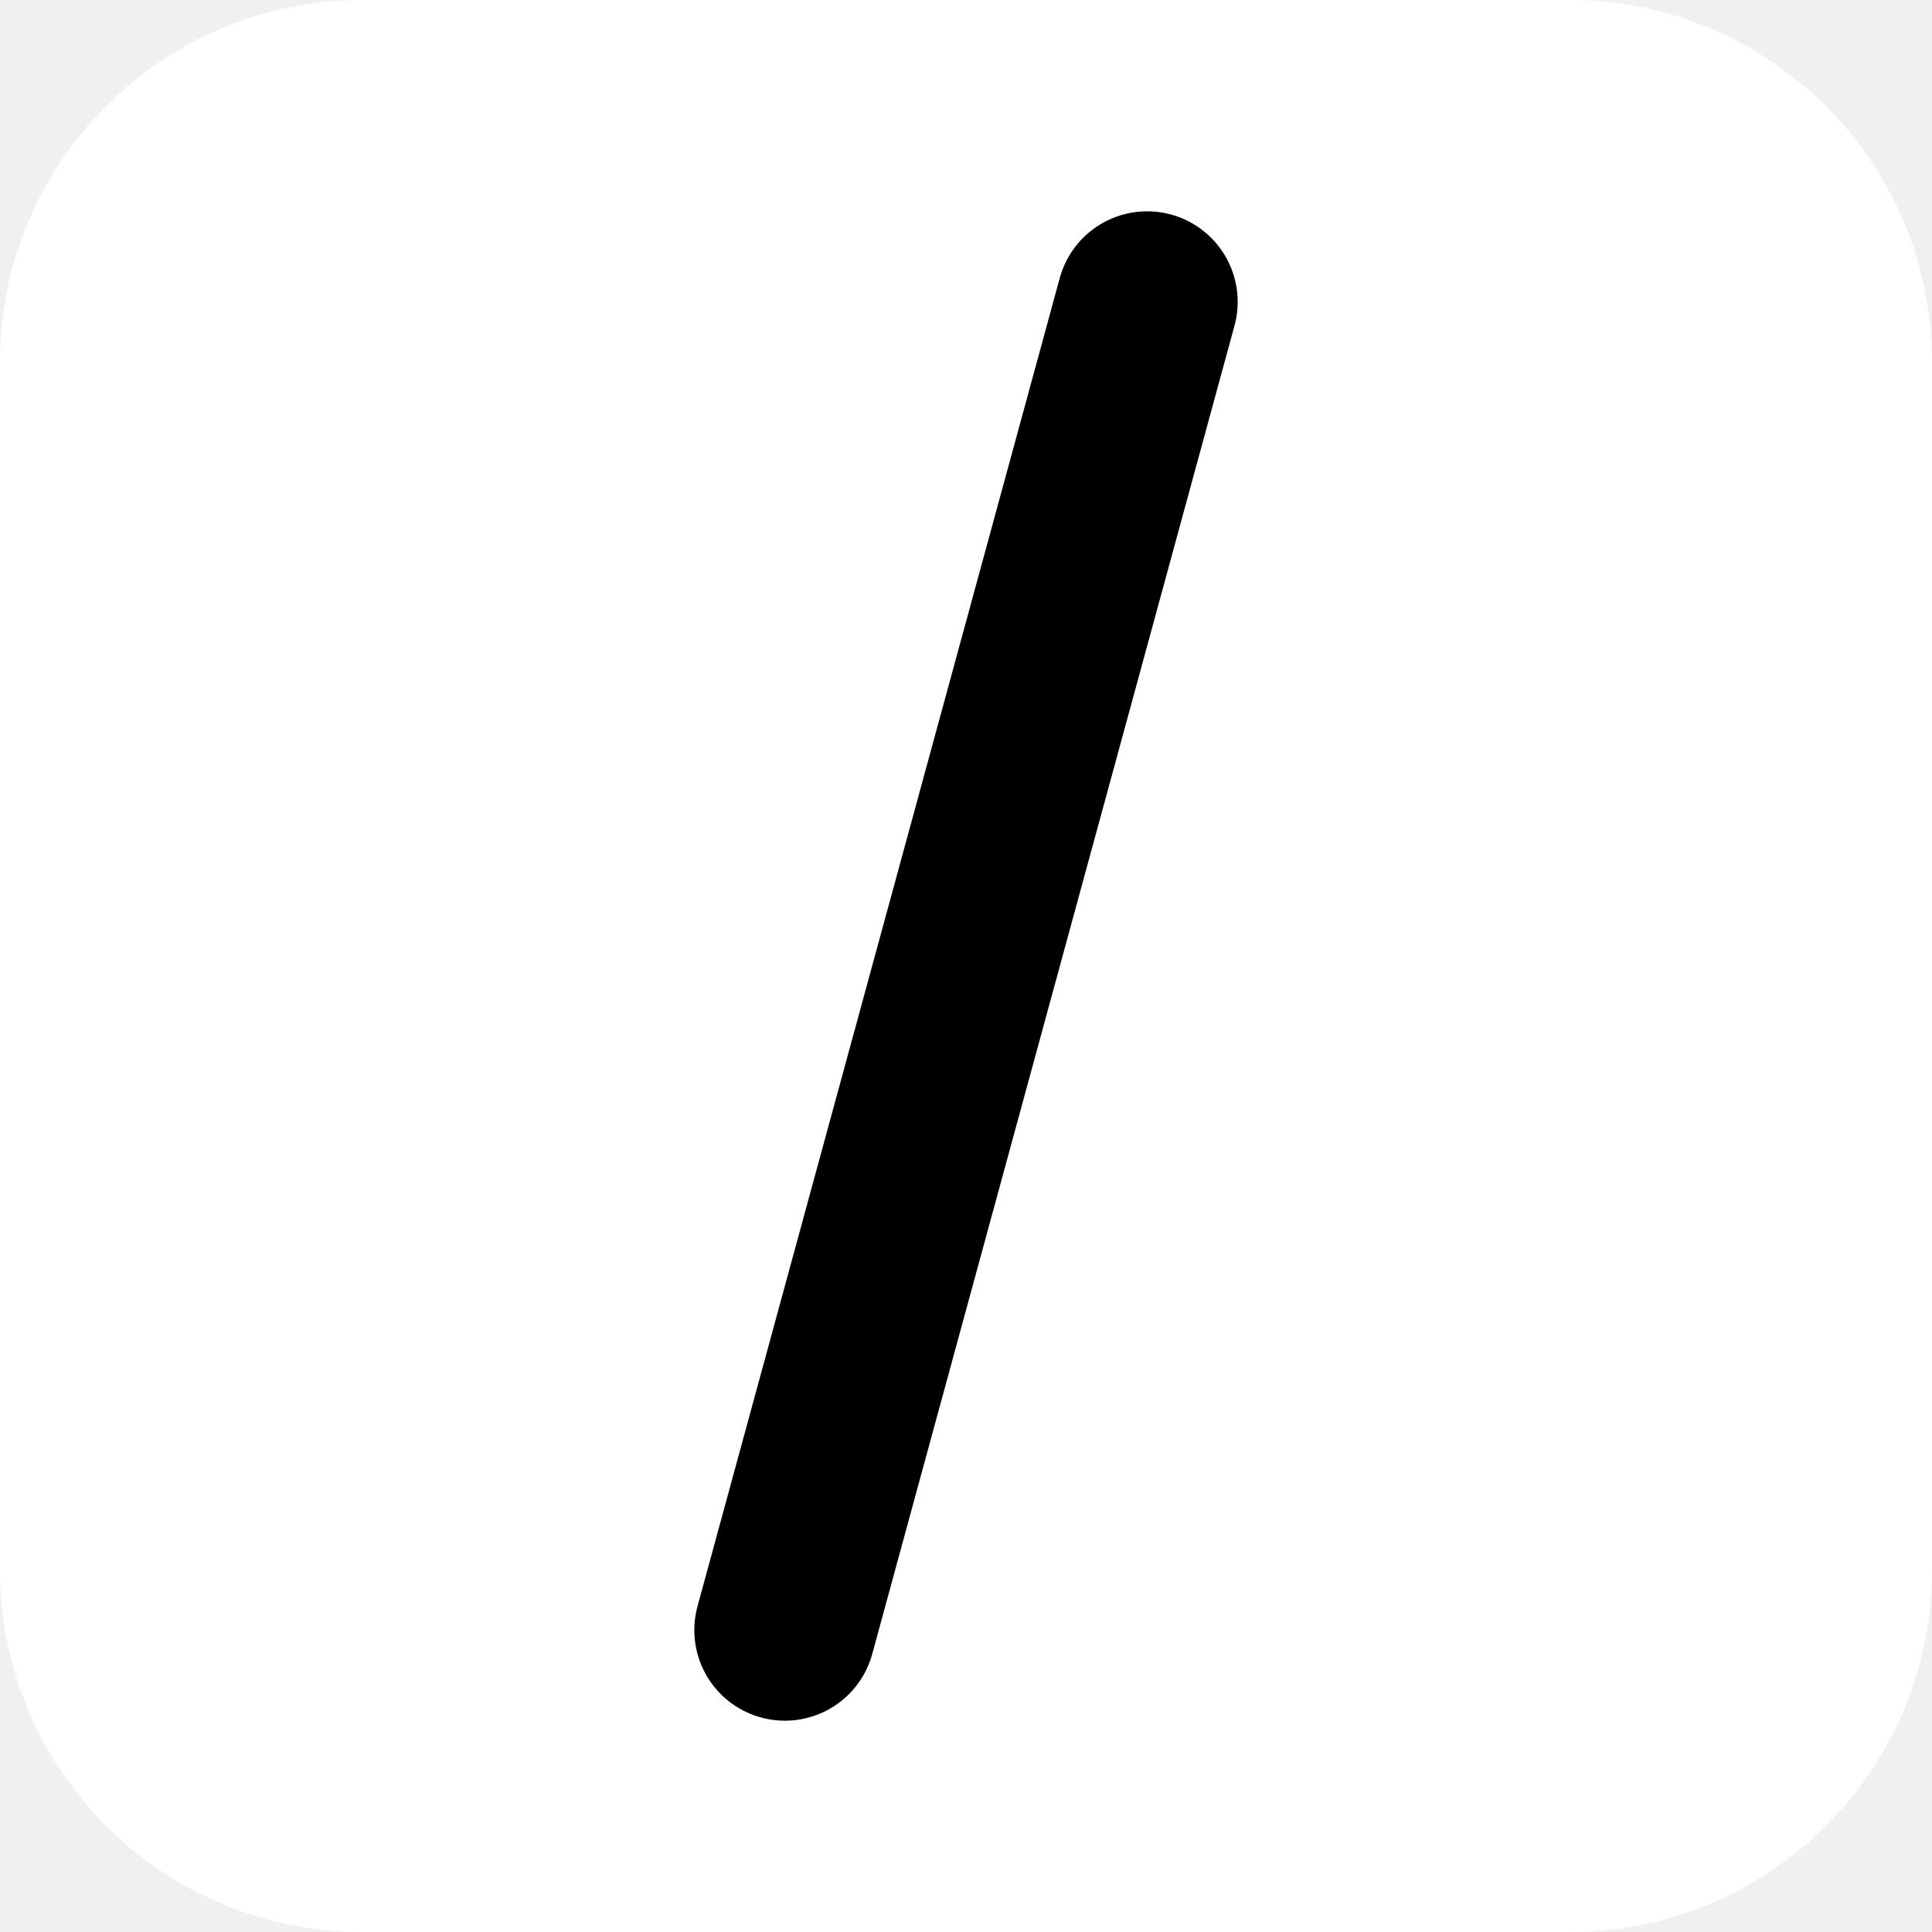
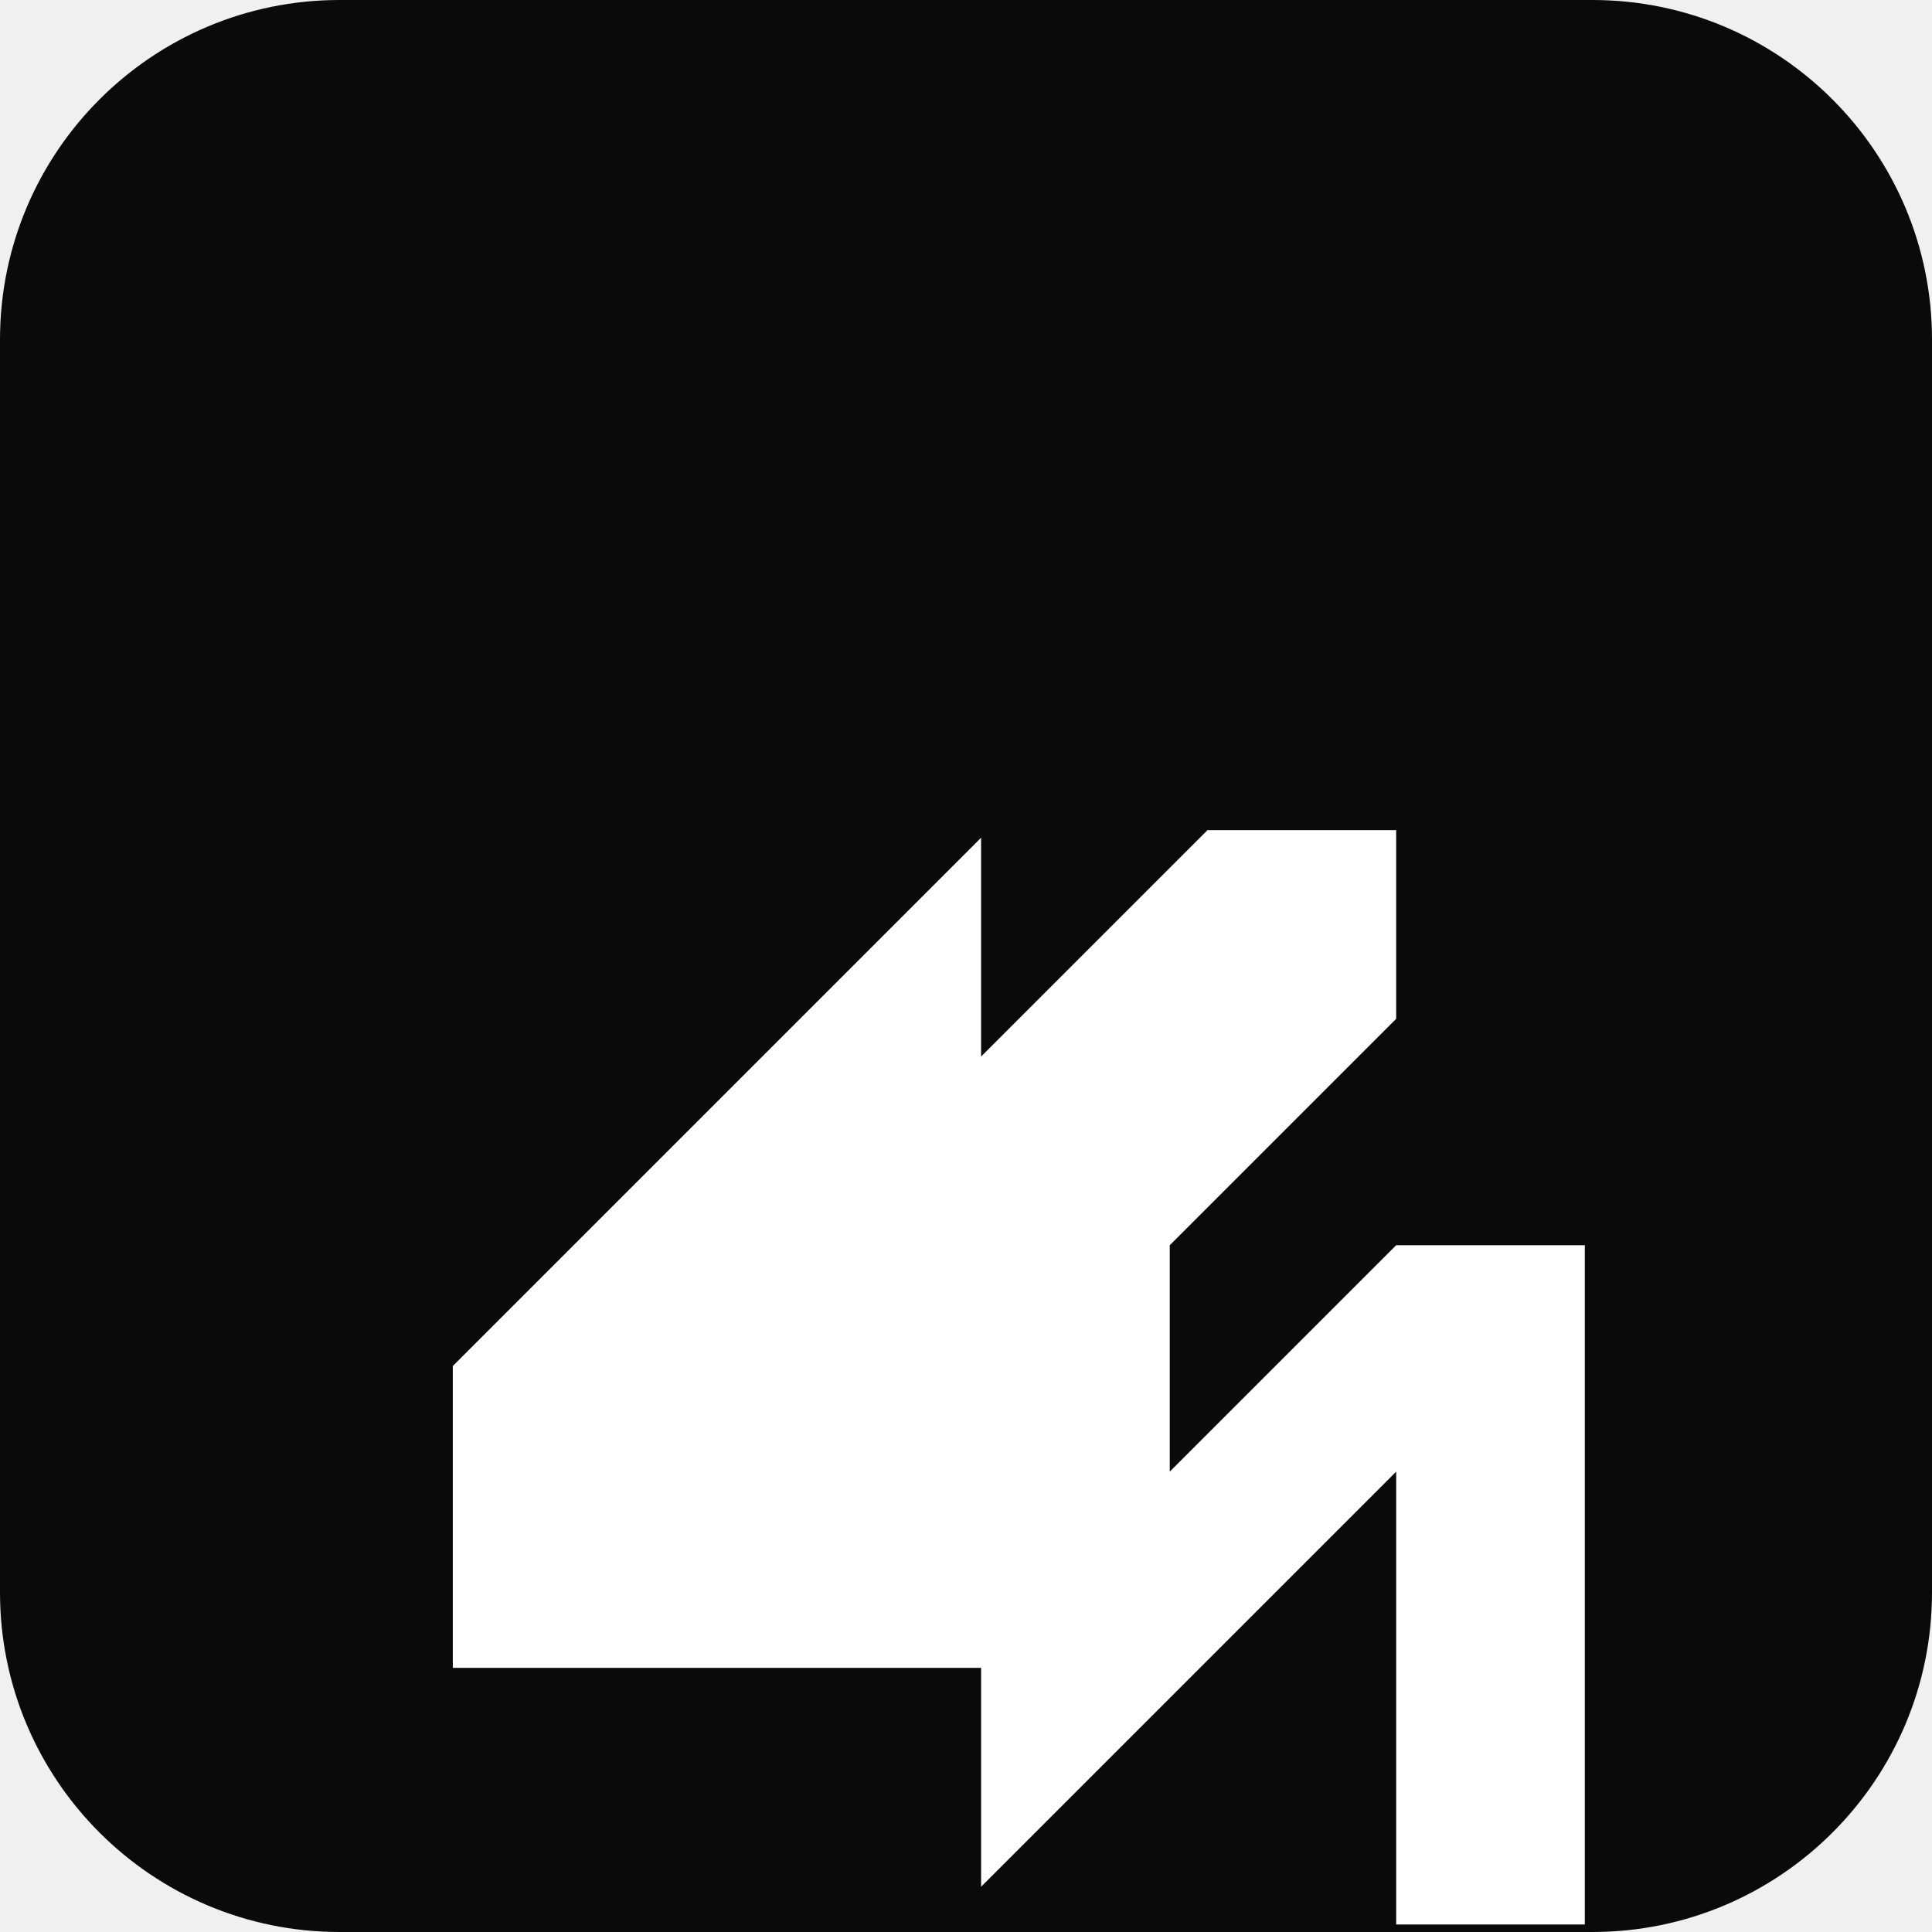
- <svg xmlns="http://www.w3.org/2000/svg" viewBox="0 0 32 32">
-   <rect width="32" height="32" fill="#FFFFFF" rx="6" />
-   <path d="M13 27L19 5" stroke="#000000" stroke-width="3" stroke-linecap="round" />
+ <svg xmlns="http://www.w3.org/2000/svg" viewBox="0 0 512 512">
+   <rect width="512" height="512" rx="90" fill="#0a0a0a" />
+   <g transform="translate(90, 150)">
+     <path d="M30 212 L170 72 L170 130 L230 70 L280 70 L280 120 L220 180 L220 240 L280 180 L330 180 L330 360 L280 360 L280 240 L170 350 L170 292 L30 292 Z" fill="#FFFFFF" />
+   </g>
</svg>
